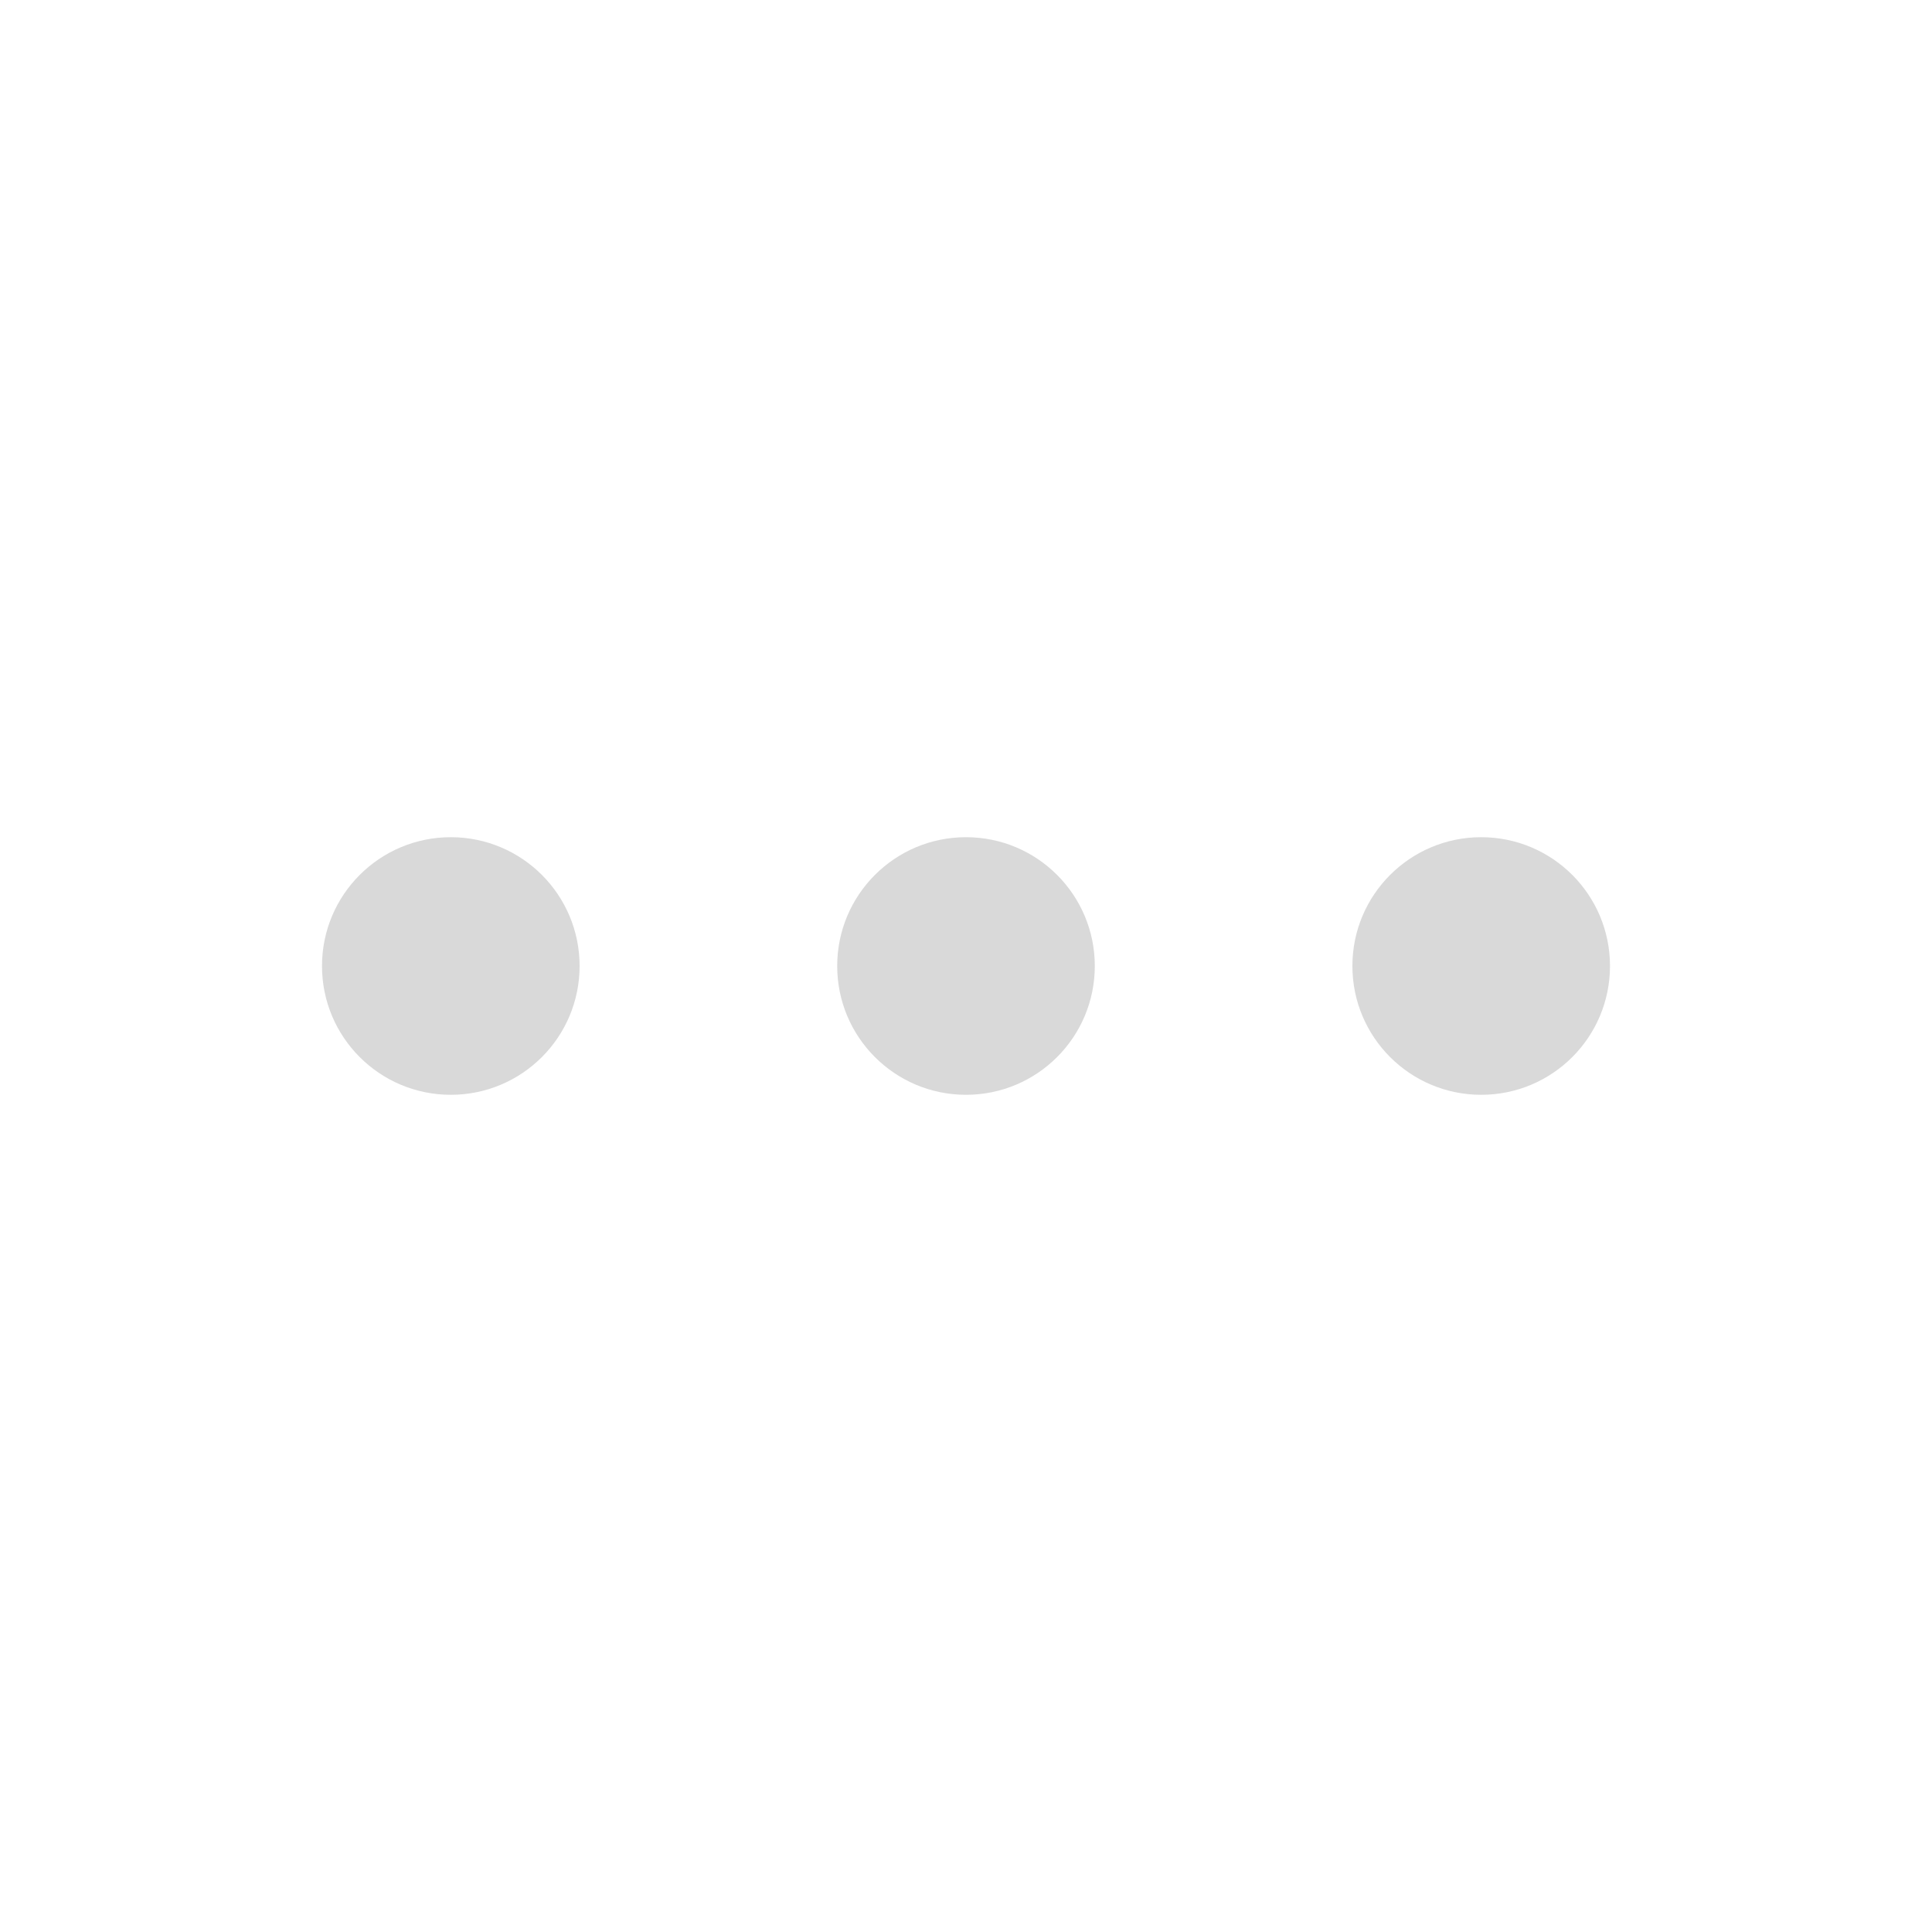
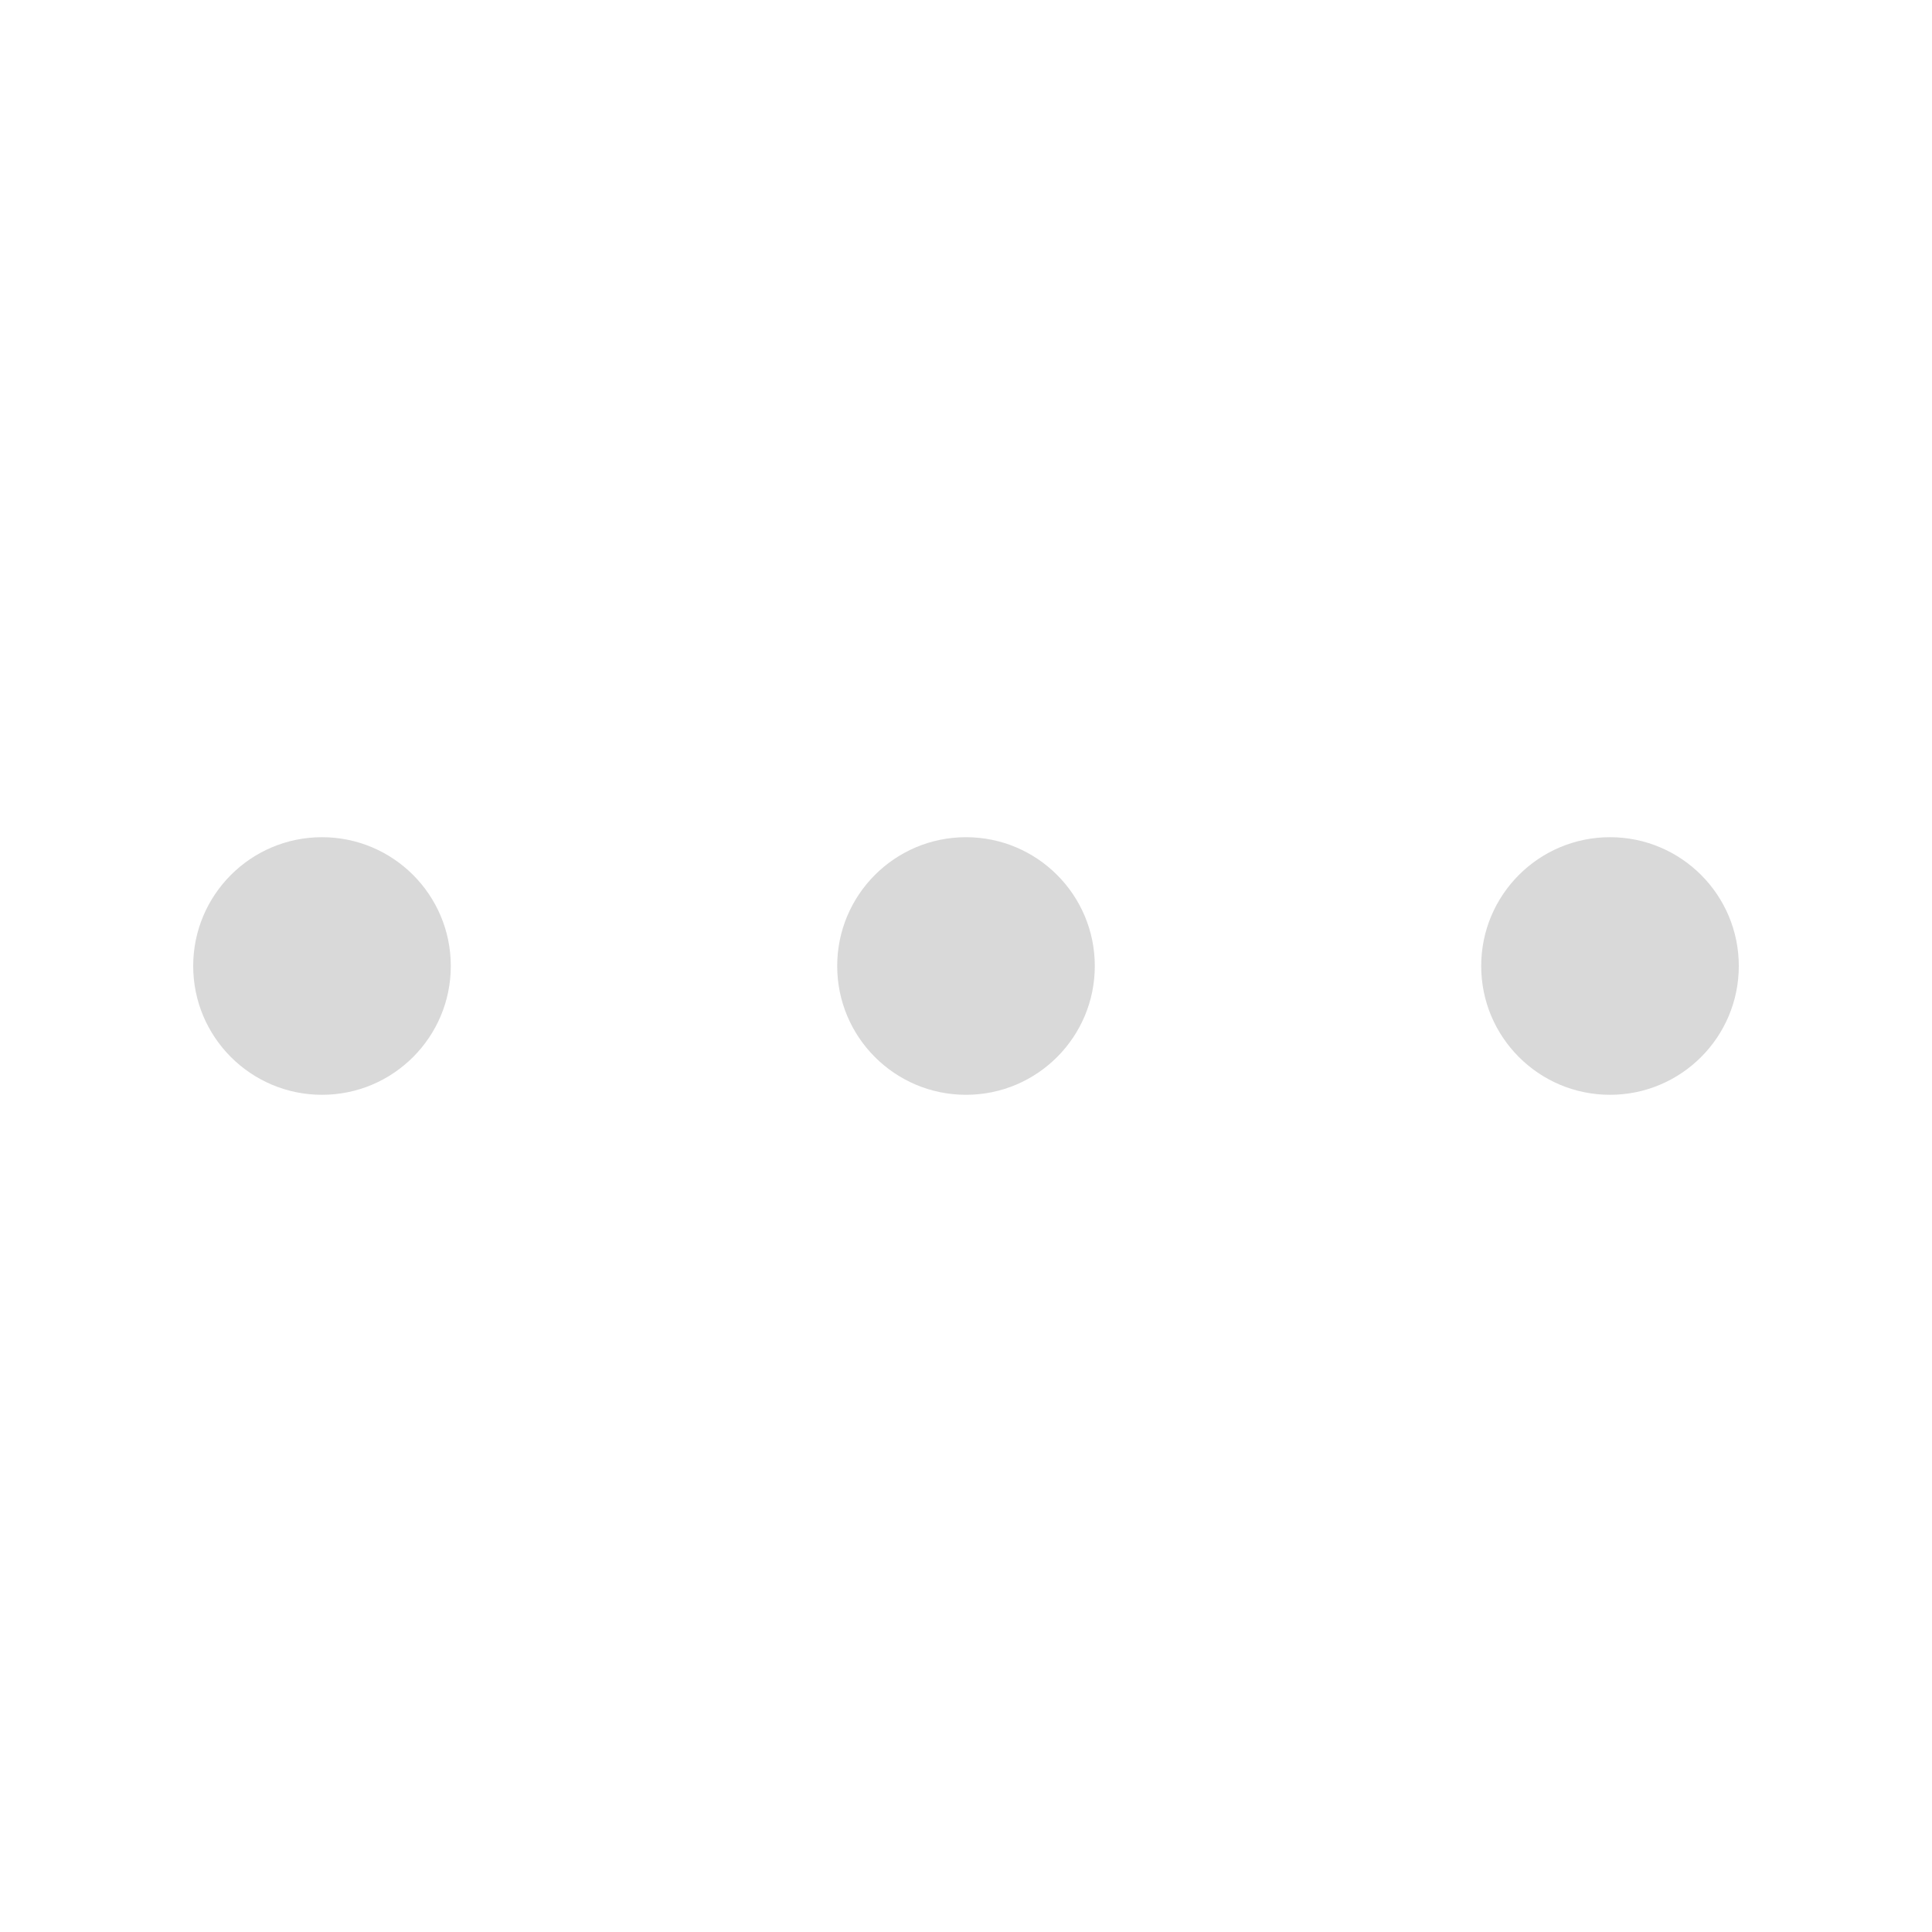
- <svg xmlns="http://www.w3.org/2000/svg" width="30" height="30" viewBox="0 0 30 30" fill="none">
-   <path d="M7 17C8.105 17 9 16.105 9 15C9 13.895 8.105 13 7 13C5.895 13 5 13.895 5 15C5 16.105 5.895 17 7 17Z" fill="#D9D9D9" />
-   <path d="M15 17C16.105 17 17 16.105 17 15C17 13.895 16.105 13 15 13C13.895 13 13 13.895 13 15C13 16.105 13.895 17 15 17Z" fill="#D9D9D9" />
-   <path d="M23 17C24.105 17 25 16.105 25 15C25 13.895 24.105 13 23 13C21.895 13 21 13.895 21 15C21 16.105 21.895 17 23 17Z" fill="#D9D9D9" />
+ <svg xmlns="http://www.w3.org/2000/svg" id="Layer_1" version="1.1" viewBox="0 0 30 30">
+   <defs>
+     <style>
+       .st0 {
+         fill: #d9d9d9;
+       }
+     </style>
+   </defs>
+   <circle class="st0" cx="5" cy="15" r="2" />
+   <circle class="st0" cx="15" cy="15" r="2" />
+   <circle class="st0" cx="25" cy="15" r="2" />
</svg>
